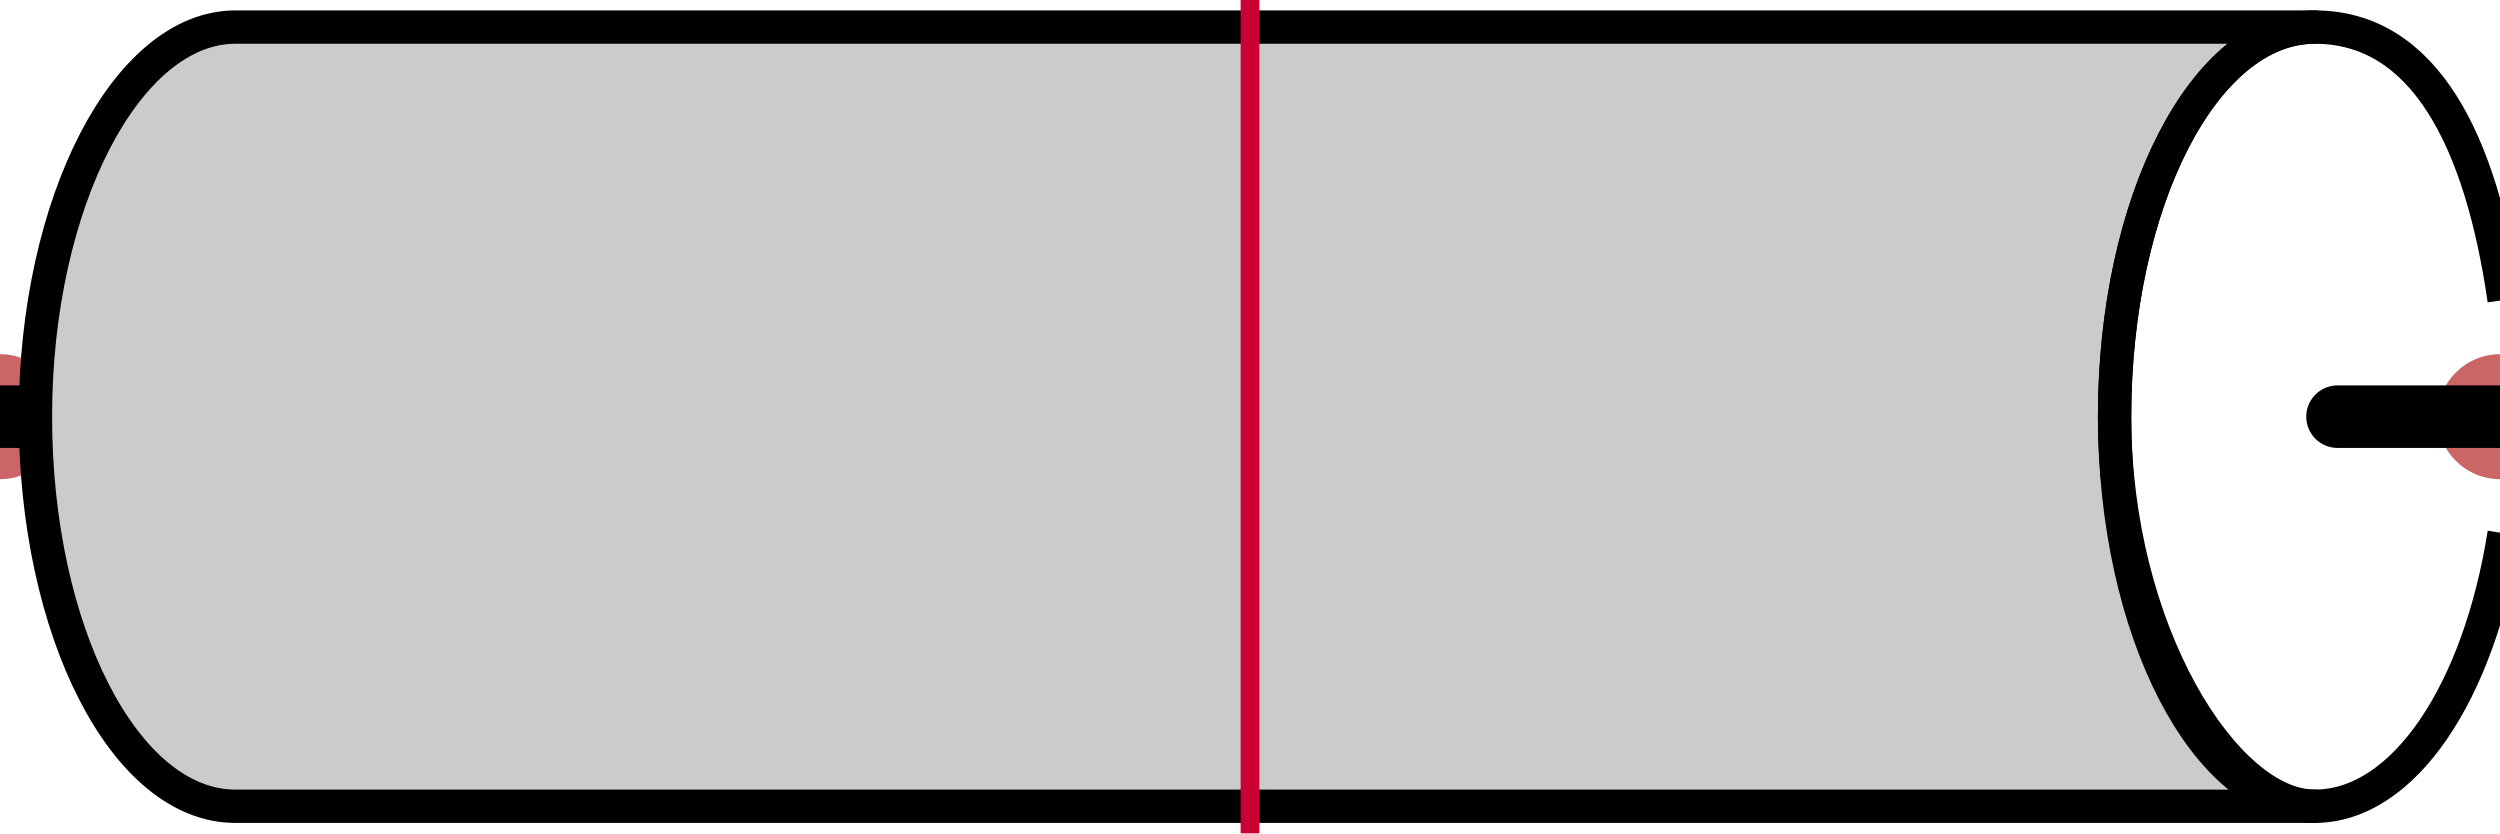
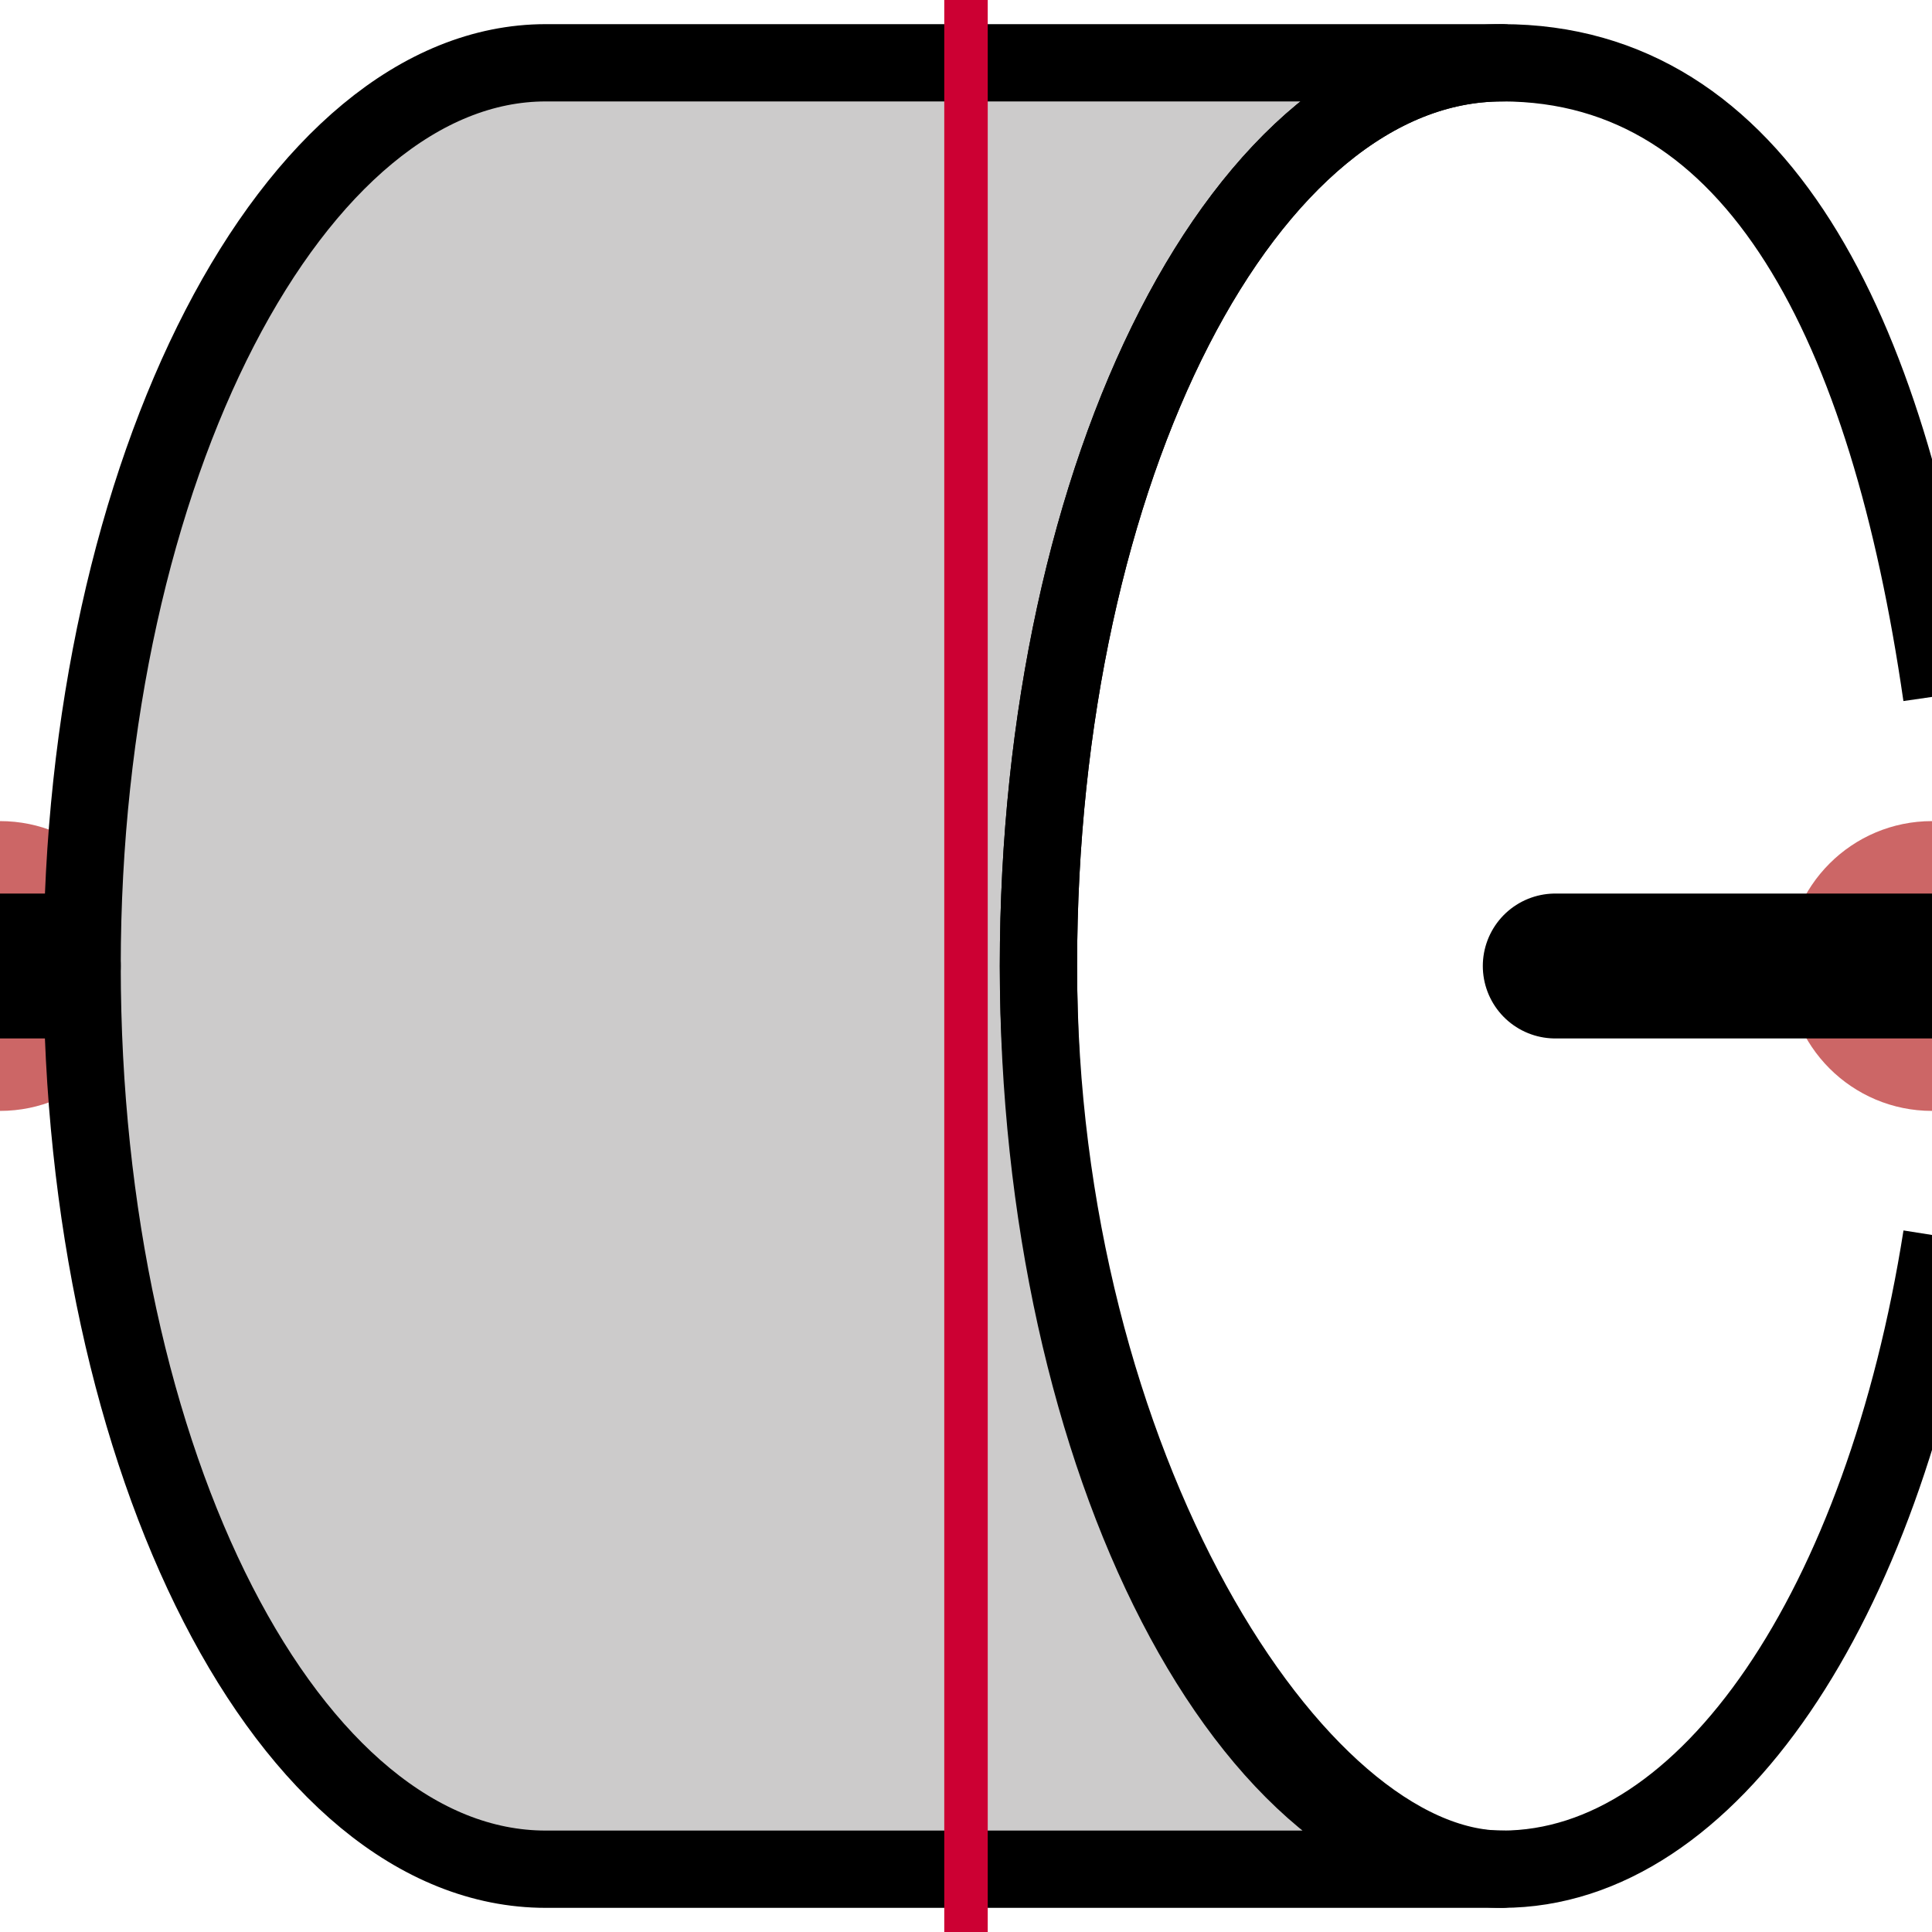
- <svg xmlns="http://www.w3.org/2000/svg" id="Layer_1" version="1.1" viewBox="0 0 120 40">
+ <svg xmlns="http://www.w3.org/2000/svg" id="Layer_1" version="1.1" viewBox="0 0 40 40">
  <defs>
    <style>
      .st0, .st1, .st2, .st3, .st4 {
        stroke: #000;
        stroke-linejoin: round;
      }

      .st0, .st3 {
        stroke-width: 1.9px;
      }

      .st0, .st4 {
        fill: #cccbcb;
      }

      .st1 {
        stroke-width: 3px;
      }

      .st1, .st5, .st2, .st3 {
        fill: none;
      }

      .st1, .st3 {
        stroke-linecap: round;
      }

      .st6 {
        fill: #c66;
      }

      .st5 {
        stroke: #c03;
        stroke-miterlimit: 10;
        stroke-width: .9px;
      }

      .st2, .st4 {
        stroke-width: 1.6px;
      }
    </style>
  </defs>
  <g id="ports">
    <circle id="port:left" class="st6" cy="20" r="3" />
-     <circle id="port:right" class="st6" cx="120" cy="20" r="3" />
+     <circle id="port:right" class="st6" cx="40" cy="20" r="3" />
  </g>
  <g id="artwork">
    <g>
-       <path class="st4" d="M111.1,38.7c-5.2,0-9.6-8.4-9.6-18.7S105.8,1.3,111.1,1.3H11.3C6.1,1.3,1.7,9.7,1.7,20s4.3,18.7,9.6,18.7c0,0,99.8,0,99.8,0Z" />
+       <path class="st4" d="M31.1,38.7c-5.2,0-9.6-8.4-9.6-18.7S25.8,1.3,31.1,1.3H11.3C6.1,1.3,1.7,9.7,1.7,20s4.3,18.7,9.6,18.7h19.8Z" />
      <g>
-         <path class="st2" d="M120.2,25.6c-1.2,7.6-4.8,13.1-9.1,13.1s-9.6-8.4-9.6-18.7S105.8,1.3,111.1,1.3s8,5.5,9.1,13.1" />
-         <path class="st0" d="M120.2,25.6" />
+         <path class="st2" d="M40.2,25.6c-1.2,7.6-4.8,13.1-9.1,13.1s-9.6-8.4-9.6-18.7S25.8,1.3,31.1,1.3s8,5.5,9.1,13.1" />
+         <path class="st0" d="M40.2,25.6" />
      </g>
-       <path class="st3" d="M112.2,20" />
+       <path class="st3" d="M32.2,20" />
    </g>
  </g>
  <g id="stretch">
-     <line id="stretch:v" class="st5" x1="60" x2="60" y2="40" />
+     <line id="stretch:v" class="st5" x1="20" y1="0" x2="20" y2="40" />
  </g>
  <g id="leads">
    <line class="st1" x1="1" y1="20" y2="20" />
-     <line class="st1" x1="120" y1="20" x2="112.2" y2="20" />
+     <line class="st1" x1="40" y1="20" x2="32.2" y2="20" />
  </g>
</svg>
